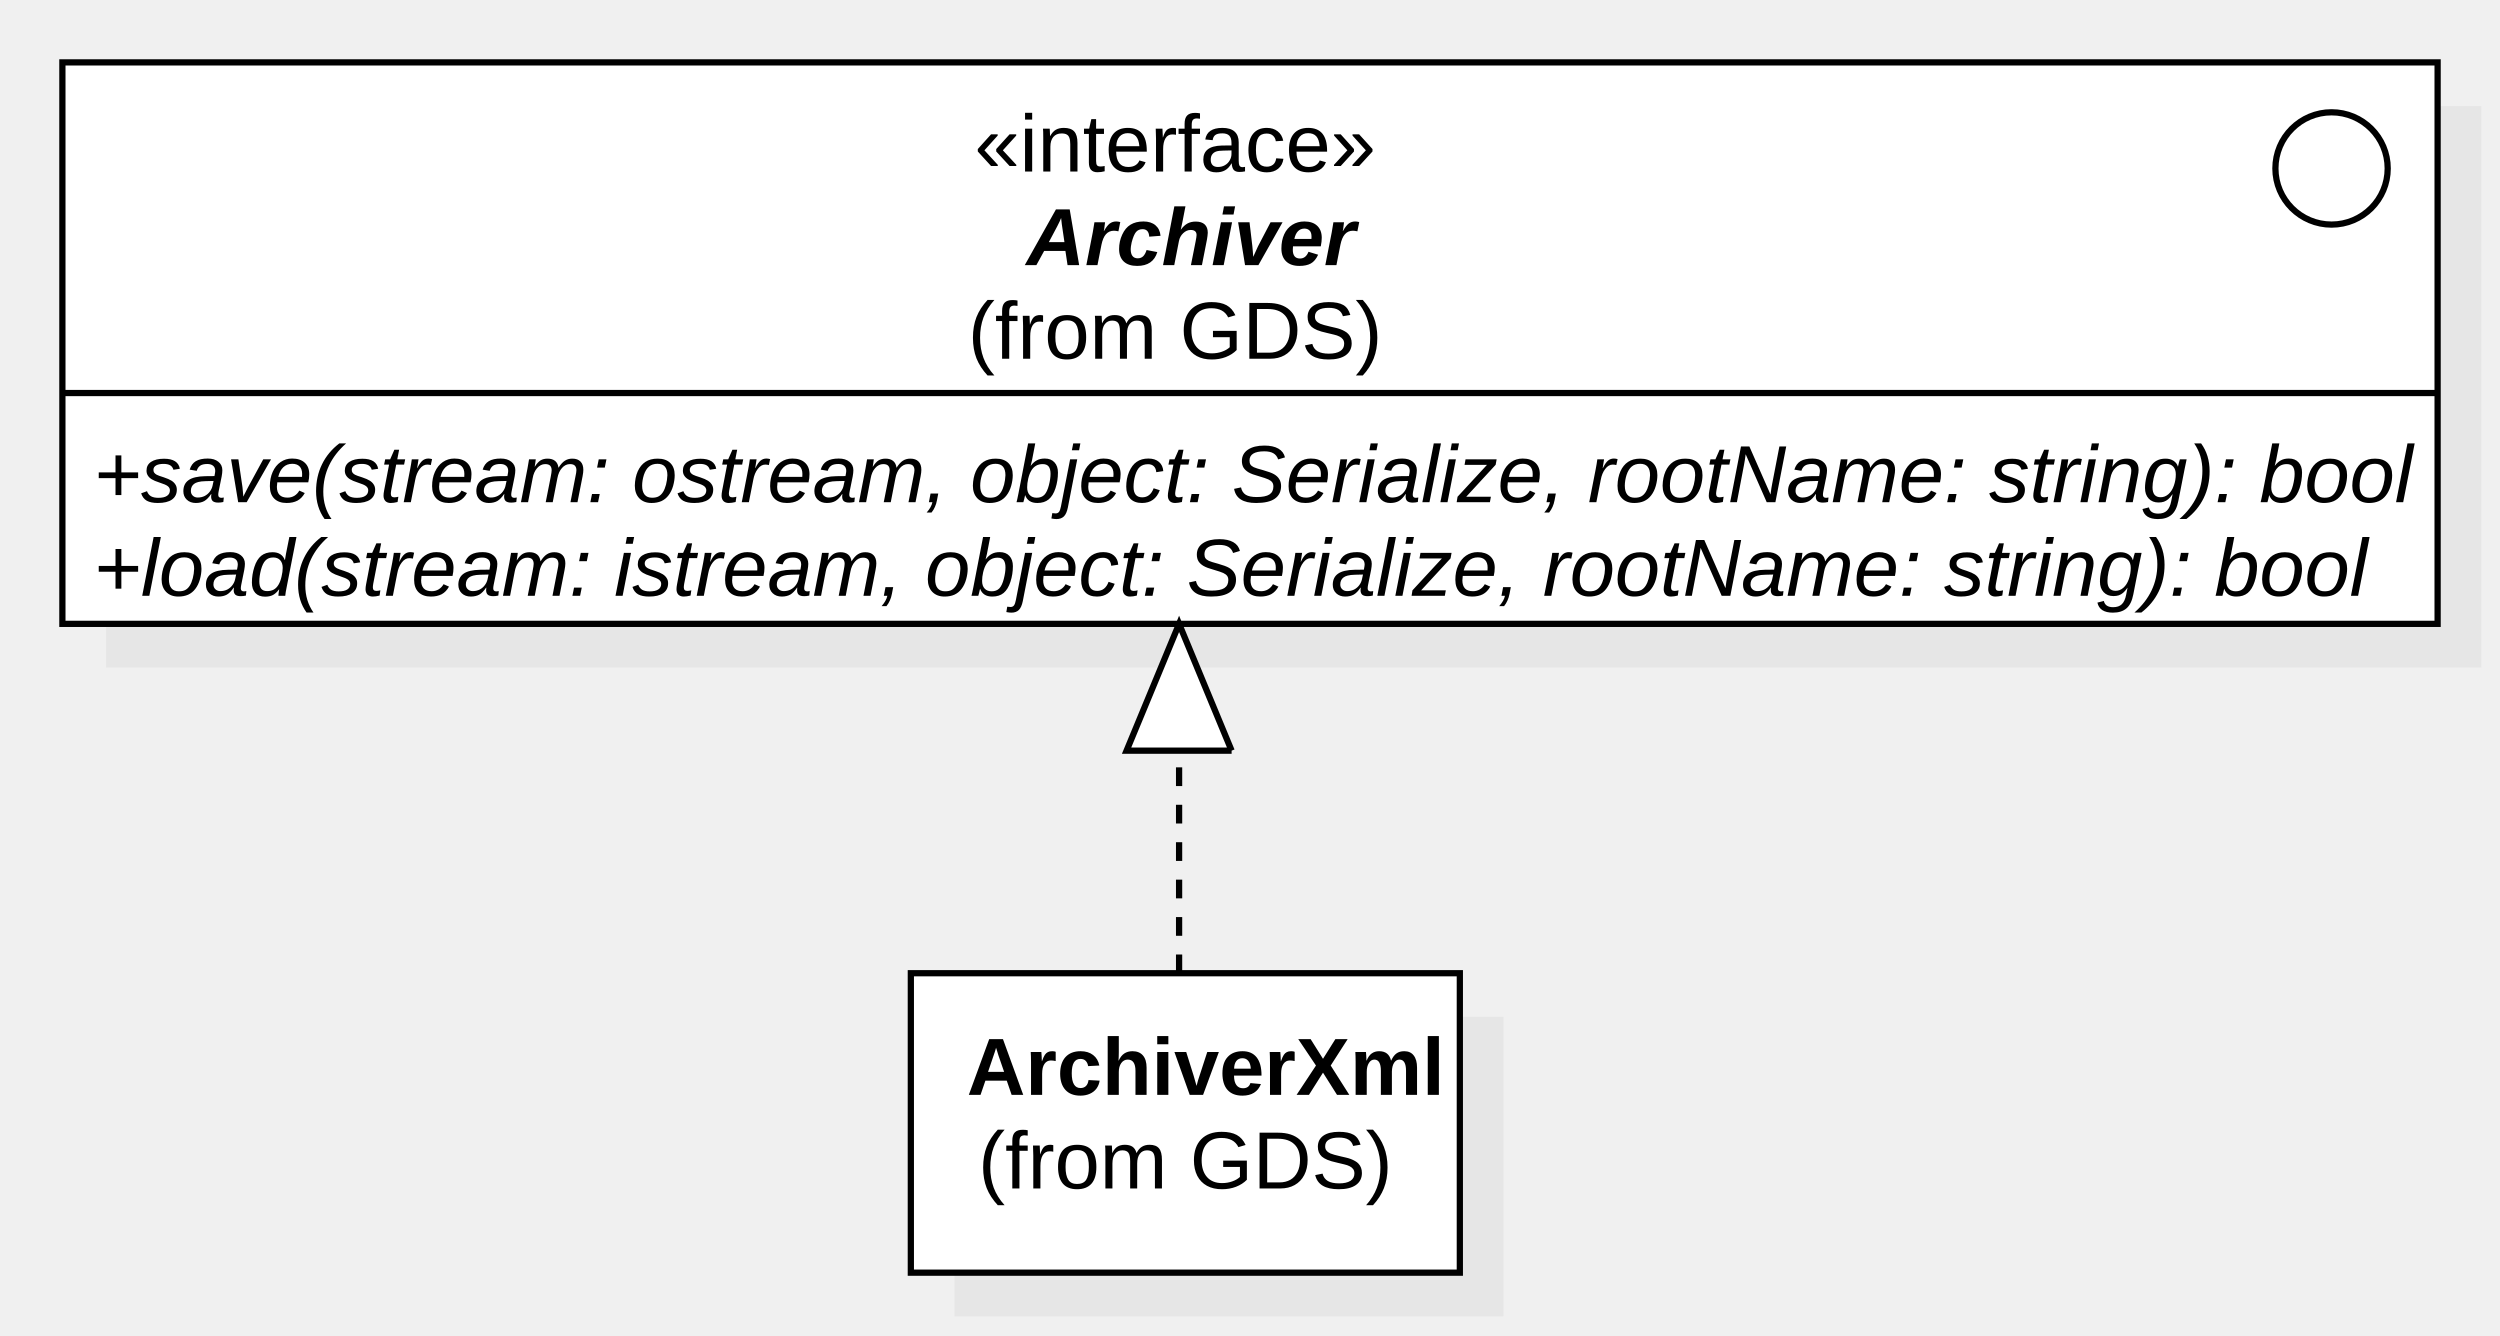
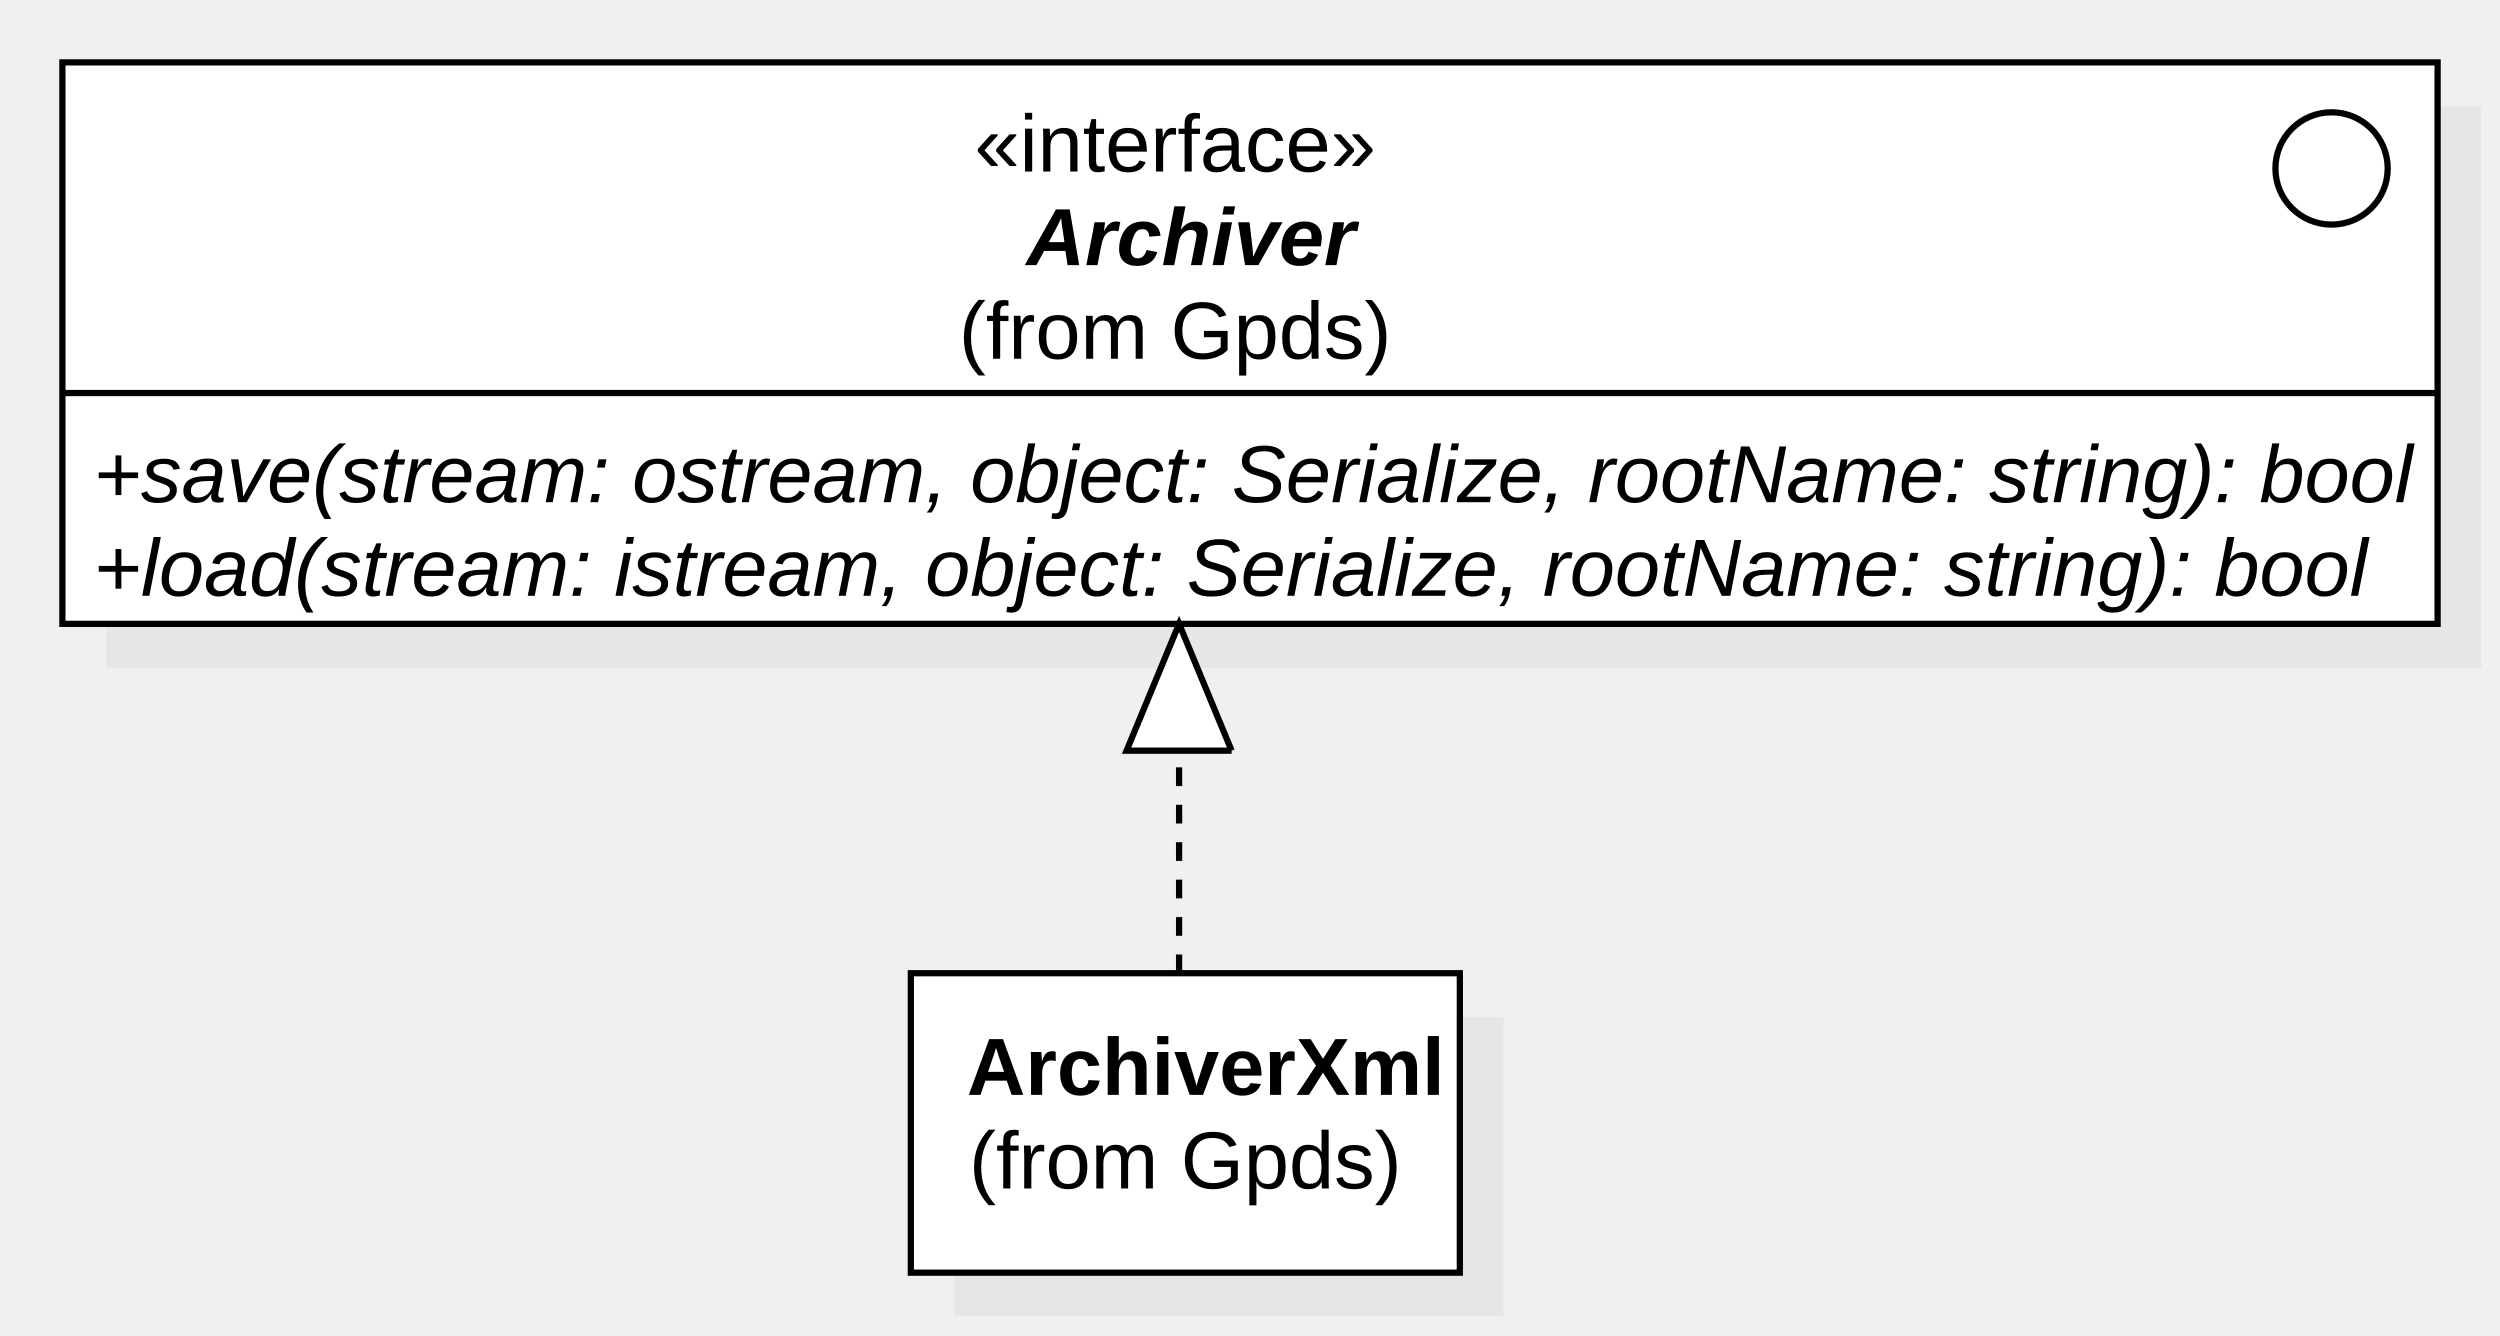
<svg xmlns="http://www.w3.org/2000/svg" version="1.1" width="400.731" height="214">
  <defs />
  <g>
    <g transform="translate(-1054,-324) scale(1,1)">
      <rect fill="#C0C0C0" stroke="none" x="1207" y="487" width="88" height="48" opacity="0.2" />
    </g>
    <g transform="translate(-1054,-324) scale(1,1)">
      <rect fill="#ffffff" stroke="none" x="1200" y="480" width="88" height="48" />
    </g>
    <g transform="translate(-1054,-324) scale(1,1)">
      <path fill="none" stroke="#000000" d="M 1200 480 L 1288 480 L 1288 528 L 1200 528 L 1200 480 Z Z" stroke-miterlimit="10" />
    </g>
    <g transform="translate(-1054,-324) scale(1,1)">
      <g>
        <path fill="none" stroke="none" />
        <text fill="#000000" stroke="none" font-family="Arial" font-size="13px" font-style="normal" font-weight="bold" text-decoration="none" x="1208.967" y="499.5">ArchiverXml</text>
      </g>
    </g>
    <g transform="translate(-1054,-324) scale(1,1)">
      <g>
        <path fill="none" stroke="none" />
-         <text fill="#000000" stroke="none" font-family="Arial" font-size="13px" font-style="normal" font-weight="normal" text-decoration="none" x="1210.78" y="514.5">(from GDS)</text>
+         <text fill="#000000" stroke="none" font-family="Arial" font-size="13px" font-style="normal" font-weight="normal" text-decoration="none" x="1209.329" y="514.5">(from Gpds)</text>
      </g>
    </g>
    <g transform="translate(-1054,-324) scale(1,1)">
      <rect fill="#C0C0C0" stroke="none" x="1071" y="341" width="380.731" height="90" opacity="0.2" />
    </g>
    <g transform="translate(-1054,-324) scale(1,1)">
      <rect fill="#ffffff" stroke="none" x="1064" y="334" width="380.731" height="90" />
    </g>
    <g transform="translate(-1054,-324) scale(1,1)">
      <path fill="none" stroke="#000000" d="M 1064 334 L 1444.731 334 L 1444.731 424 L 1064 424 L 1064 334 Z Z" stroke-miterlimit="10" />
    </g>
    <g transform="translate(-1054,-324) scale(1,1)">
      <path fill="#ffffff" stroke="none" d="M 1418.731 351 C 1418.731 346.029 1422.761 342 1427.731 342 C 1432.702 342 1436.731 346.029 1436.731 351 C 1436.731 355.971 1432.702 360 1427.731 360 C 1422.761 360 1418.731 355.971 1418.731 351 Z" />
    </g>
    <g transform="translate(-1054,-324) scale(1,1)">
      <path fill="none" stroke="#000000" d="M 1418.731 351 C 1418.731 346.029 1422.761 342 1427.731 342 C 1432.702 342 1436.731 346.029 1436.731 351 C 1436.731 355.971 1432.702 360 1427.731 360 C 1422.761 360 1418.731 355.971 1418.731 351 Z" stroke-miterlimit="10" />
    </g>
    <g transform="translate(-1054,-324) scale(1,1)">
      <path fill="none" stroke="#000000" d="M 1064 387 L 1444.731 387" stroke-miterlimit="10" />
    </g>
    <g transform="translate(-1054,-324) scale(1,1)">
      <g>
        <path fill="none" stroke="none" />
        <text fill="#000000" stroke="none" font-family="Arial" font-size="13px" font-style="normal" font-weight="normal" text-decoration="none" x="1210.205" y="351.5">«interface»</text>
      </g>
    </g>
    <g transform="translate(-1054,-324) scale(1,1)">
      <g>
        <path fill="none" stroke="none" />
        <text fill="#000000" stroke="none" font-family="Arial" font-size="13px" font-style="italic" font-weight="bold" text-decoration="none" x="1218.527" y="366.5">Archiver</text>
      </g>
    </g>
    <g transform="translate(-1054,-324) scale(1,1)">
      <g>
        <path fill="none" stroke="none" />
-         <text fill="#000000" stroke="none" font-family="Arial" font-size="13px" font-style="normal" font-weight="normal" text-decoration="none" x="1209.145" y="381.5">(from GDS)</text>
+         <text fill="#000000" stroke="none" font-family="Arial" font-size="13px" font-style="normal" font-weight="normal" text-decoration="none" x="1207.695" y="381.5">(from Gpds)</text>
      </g>
    </g>
    <g transform="translate(-1054,-324) scale(1,1)">
      <g>
        <path fill="none" stroke="none" />
        <text fill="#000000" stroke="none" font-family="Arial" font-size="13px" font-style="italic" font-weight="normal" text-decoration="none" x="1069" y="404.5">+save(stream: ostream, object: Serialize, rootName: string): bool</text>
      </g>
    </g>
    <g transform="translate(-1054,-324) scale(1,1)">
      <g>
        <path fill="none" stroke="none" />
        <text fill="#000000" stroke="none" font-family="Arial" font-size="13px" font-style="italic" font-weight="normal" text-decoration="none" x="1069" y="419.5">+load(stream: istream, object: Serialize, rootName: string): bool</text>
      </g>
    </g>
    <g transform="translate(-1054,-324) scale(1,1)">
      <path fill="none" stroke="#000000" d="M 1243 480 L 1243 424" stroke-miterlimit="10" stroke-dasharray="3" />
    </g>
    <g transform="translate(-1054,-324) scale(1,1)">
      <path fill="#FFFFFF" stroke="none" d="M 1251.419 444.325 L 1243 424 L 1234.581 444.325" />
    </g>
    <g transform="translate(-1054,-324) scale(1,1)">
      <path fill="none" stroke="#000000" d="M 1251.419 444.325 L 1243 424 L 1234.581 444.325 L 1251.419 444.325" stroke-miterlimit="10" />
    </g>
  </g>
</svg>
